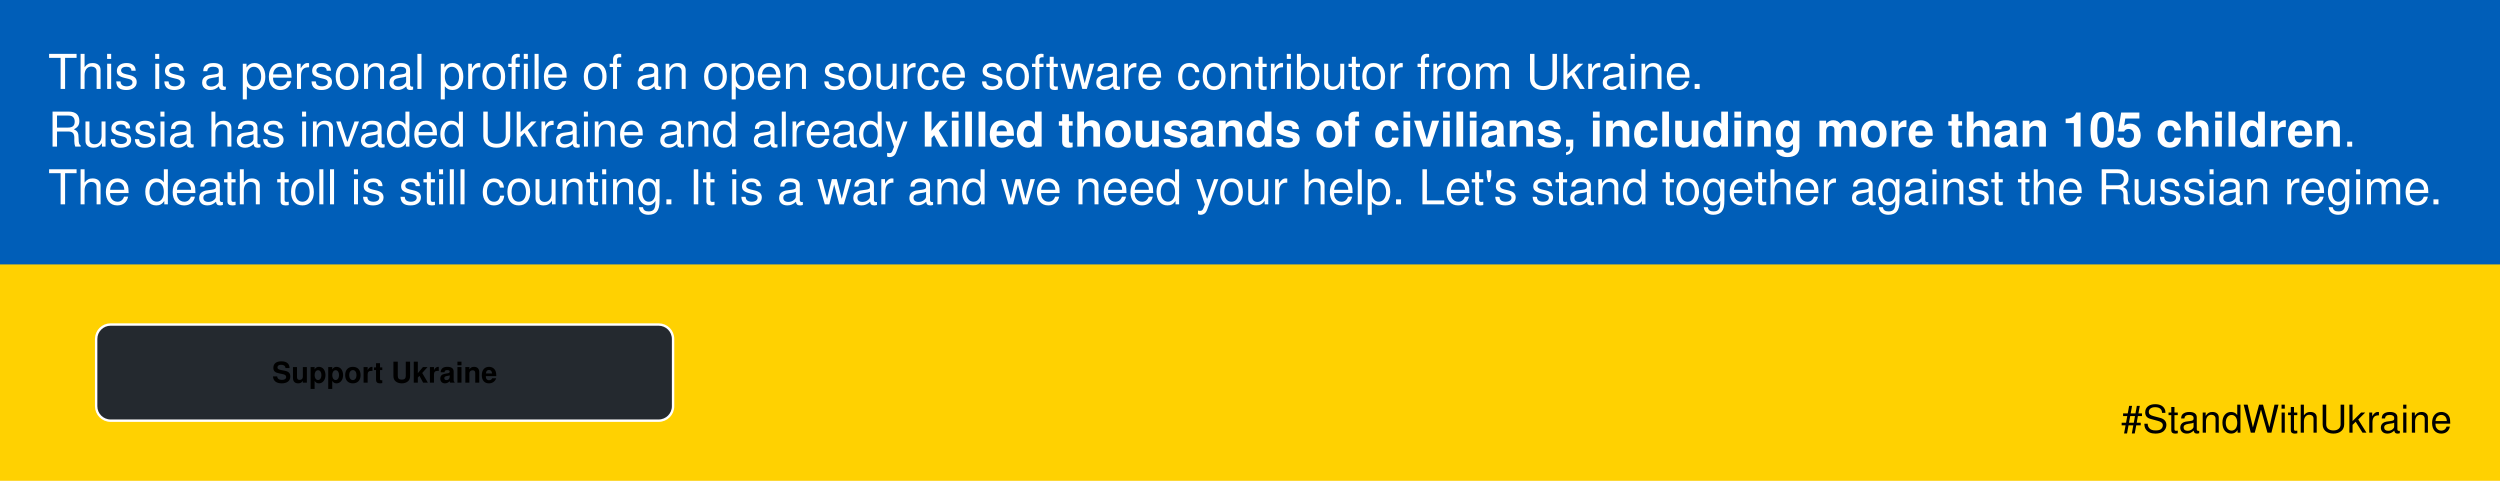
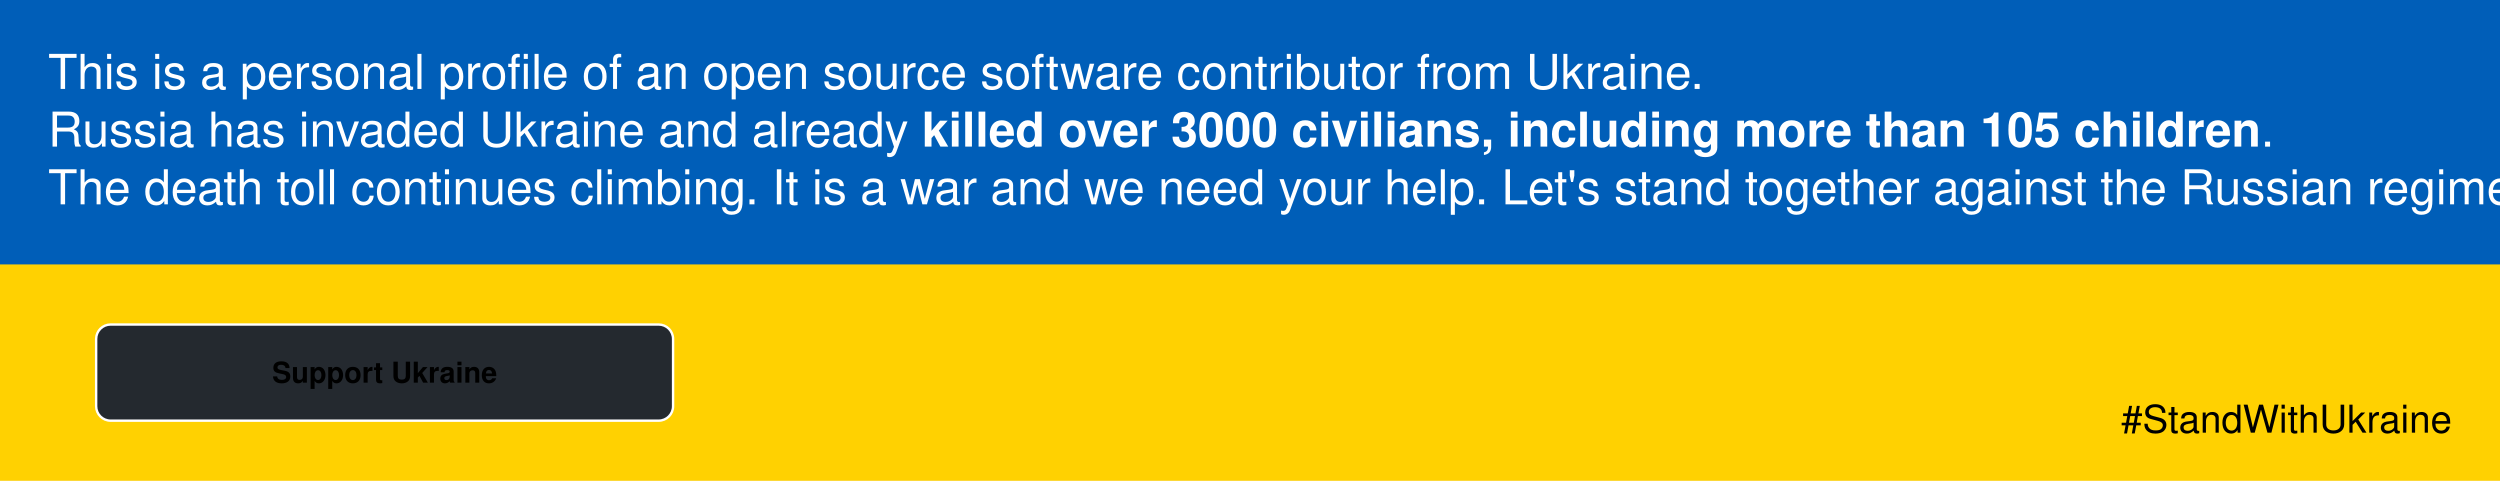
<svg xmlns="http://www.w3.org/2000/svg" viewBox="0 0 1040 200">
  <style>
@namespace svg url(http://www.w3.org/2000/svg);

svg {
  font-family: BlinkMacSystemFont, "Segoe UI", Helvetica, Arial, sans-serif, "Apple Color Emoji", "Segoe UI Emoji";
}

svg|a:link, svg|a:visited {
  cursor: pointer;
}

svg|a text {
  fill: white;
  font-size: 18px;
}

svg|a:hover &gt; .button, svg|a:active &gt; .button {
  fill: white;
  stroke: #24292f;
}

svg|a:hover &gt; text, svg|a:active &gt; text {
  fill: #24292f;
}

.button {
  stroke: white;
  fill: #24292f;
}

.flag-blue {
  fill: #005eb8;
}

.flag-yellow {
  fill: #ffd101;
}

.bg {
  fill: #f6f8fa;
  stroke: #d0d7de;
  stroke-width: 0.8px;
}

.message {
  fill: white;
}

.hashtag {
  font-size: 16px;
  fill: black;
}

.mobile-only {
  display: none;
}

@media (max-width: 600px) {
  svg &gt; * {
    display: none;
  }

  svg &gt; rect, .mobile, .mobile-only {
    display: inherit;
  }

  svg|a text {
    font-size: 34px;
    font-weight: bold;
  }

  .message, .hashtag {
    font-size: 30px;
  }
}
  </style>
  <rect x="0" y="0" width="100%" height="100%" class="flag-yellow" />
  <rect x="0" y="0" width="100%" height="110px" class="flag-blue" />
  <text x="0" y="25" font-size="20" dy="0" class="message">
    <tspan x="20" dy=".6em">This is a personal profile of an open source software contributor from Ukraine.</tspan>
-     <tspan x="20" dy="1.2em">Russia has invaded Ukraine and already <tspan font-weight="bold">killed thousands of civilians, including more than 105 children</tspan>.</tspan>
-     <tspan x="20" dy="1.2em">The death toll is still counting. It is a war and we need your help. Let's stand together against the Russian regime.</tspan>
+     <tspan x="20" dy="1.2em">Russia has invaded Ukraine and already <tspan font-weight="bold">killed over 3000 civilians, including more than 105 children</tspan>.</tspan>
+     <tspan x="20" dy="1.2em">The death toll continues climbing. It is a war and we need your help. Let's stand together against the Russian regime.</tspan>
  </text>
  <g>
    <a href="https://github.com/vshymanskyy/StandWithUkraine/blob/main/docs/README.md">
      <rect x="40" y="135" width="240" height="40" rx="6" class="button" />
      <text x="160" y="155" dominant-baseline="middle" font-weight="bold" text-anchor="middle">Support Ukraine</text>
    </a>
  </g>
  <g class="mobile-only">
    <text x="0" y="25" font-size="20" dy="0" class="message">
-       <tspan x="20" dy=".6em">Russia has invaded Ukraine and already <tspan font-weight="bold">killed thousands of civilians.</tspan>
+       <tspan x="20" dy=".6em">Russia has invaded Ukraine and already <tspan font-weight="bold">killed over 3000 civilians.</tspan>
      </tspan>
-       <tspan x="20" dy="1.35em">The death toll is still counting. It is a war and we need your help.</tspan>
+       <tspan x="20" dy="1.35em">The death toll continues climbing. It is a war and we need your help.</tspan>
    </text>
    <a href="https://github.com/vshymanskyy/StandWithUkraine/blob/main/docs/README.md">
      <rect x="340" y="120" width="360" height="70" rx="10" class="button" />
      <text x="520" y="155" dominant-baseline="middle" text-anchor="middle">Support Ukraine</text>
    </a>
  </g>
  <text x="1020" y="180" class="hashtag mobile" text-anchor="end">
      #StandWithUkraine
  </text>
</svg>
